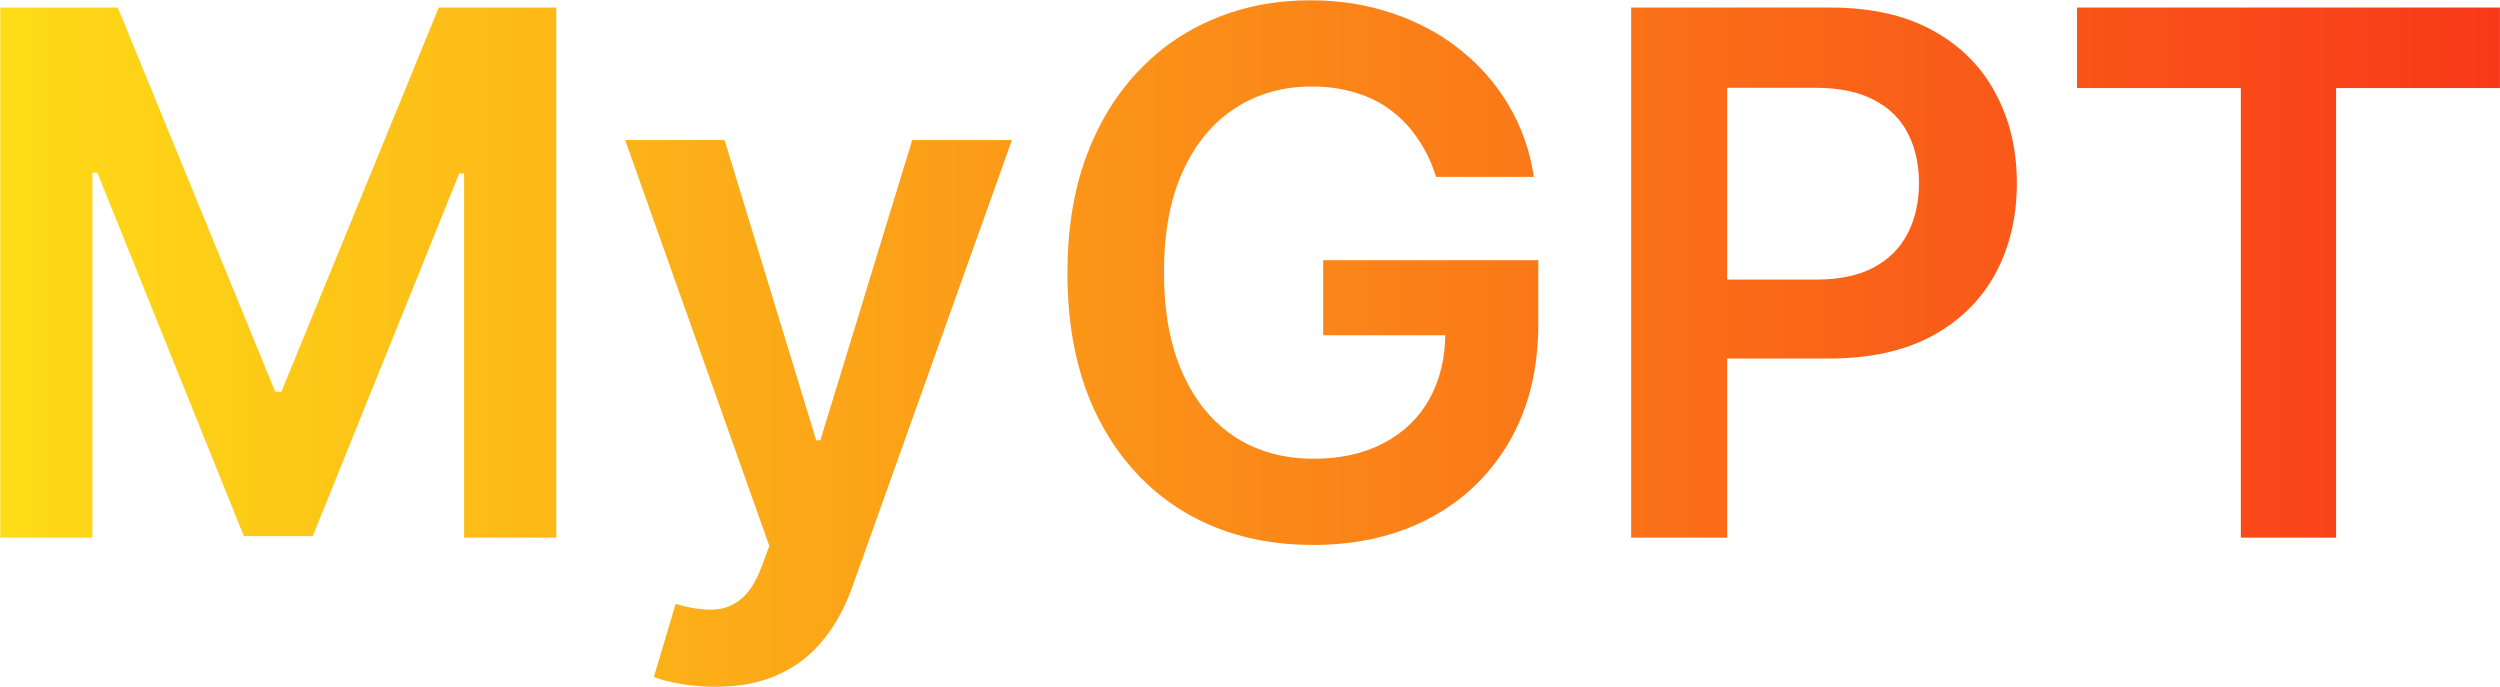
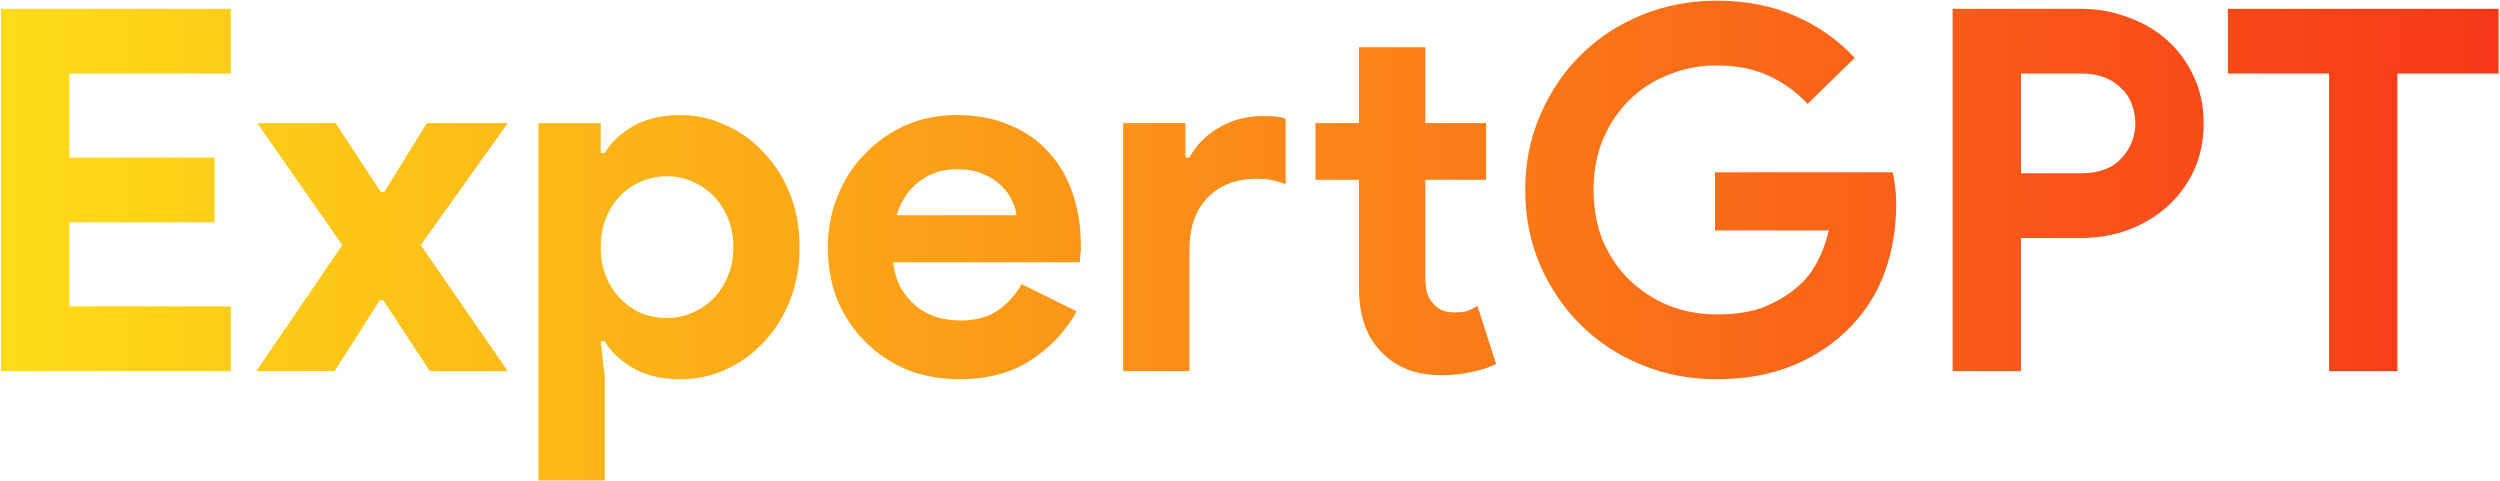
- <svg xmlns="http://www.w3.org/2000/svg" width="4710" height="1294" viewBox="0 0 4710 1294" fill="none">
-   <path d="M0.513 14.212H221.924L518.439 737.943H530.144L826.659 14.212H1048.07V1013H874.453V326.821H865.187L589.154 1010.07H459.429L183.397 325.358H174.131V1013H0.513V14.212ZM1347.02 1293.91C1322.96 1293.91 1300.69 1291.96 1280.21 1288.06C1260.05 1284.48 1243.96 1280.25 1231.93 1275.38L1272.89 1137.85C1298.58 1145.33 1321.5 1148.9 1341.66 1148.58C1361.82 1148.25 1379.54 1141.91 1394.82 1129.56C1410.42 1117.53 1423.59 1097.37 1434.32 1069.08L1449.44 1028.61L1177.8 263.909H1365.07L1537.71 829.629H1545.51L1718.64 263.909H1906.4L1606.47 1103.71C1592.49 1143.38 1573.96 1177.35 1550.88 1205.64C1527.79 1234.25 1499.51 1256.03 1466.02 1270.99C1432.86 1286.27 1393.19 1293.91 1347.02 1293.91ZM2705.48 333.161C2697.35 306.826 2686.14 283.254 2671.83 262.446C2657.85 241.313 2640.94 223.268 2621.11 208.312C2601.6 193.357 2579.17 182.14 2553.81 174.662C2528.45 166.859 2500.82 162.957 2470.9 162.957C2417.26 162.957 2369.46 176.45 2327.52 203.436C2285.58 230.421 2252.58 270.086 2228.52 322.432C2204.79 374.452 2192.92 437.852 2192.92 512.631C2192.92 588.06 2204.79 651.947 2228.52 704.293C2252.26 756.638 2285.26 796.466 2327.52 823.777C2369.79 850.762 2418.88 864.255 2474.81 864.255C2525.53 864.255 2569.42 854.501 2606.48 834.993C2643.87 815.486 2672.64 787.85 2692.8 752.086C2712.96 715.997 2723.04 673.731 2723.04 625.287L2764.01 631.627H2492.85V490.197H2898.12V610.169C2898.12 695.677 2879.91 769.643 2843.5 832.067C2807.08 894.491 2757.02 942.61 2693.29 976.423C2629.57 1009.91 2556.41 1026.66 2473.83 1026.66C2381.82 1026.66 2301.03 1006.01 2231.45 964.719C2162.2 923.103 2108.06 864.092 2069.05 787.687C2030.36 710.958 2011.01 619.922 2011.01 514.581C2011.01 433.95 2022.39 361.935 2045.15 298.535C2068.24 235.135 2100.42 181.327 2141.71 137.11C2183 92.567 2231.45 58.754 2287.05 35.67C2342.64 12.261 2403.12 0.557 2468.47 0.557C2523.74 0.557 2575.27 8.685 2623.06 24.941C2670.86 40.872 2713.29 63.631 2750.35 93.218C2787.74 122.804 2818.46 157.918 2842.52 198.559C2866.58 239.199 2882.35 284.067 2889.83 333.161H2705.48ZM3073.08 1013V14.212H3447.62C3524.35 14.212 3588.73 28.518 3640.75 57.129C3693.09 85.74 3732.6 125.08 3759.26 175.15C3786.24 224.894 3799.74 281.466 3799.74 344.866C3799.74 408.915 3786.24 465.812 3759.26 515.557C3732.27 565.301 3692.44 604.479 3639.77 633.09C3587.1 661.376 3522.24 675.519 3445.19 675.519H3196.95V526.774H3420.8C3465.67 526.774 3502.41 518.971 3531.02 503.365C3559.63 487.758 3580.76 466.3 3594.42 438.99C3608.4 411.679 3615.39 380.304 3615.39 344.866C3615.39 309.427 3608.4 278.215 3594.42 251.229C3580.76 224.244 3559.47 203.273 3530.53 188.317C3501.92 173.036 3465.02 165.396 3419.83 165.396H3254.01V1013H3073.08ZM3913 165.884V14.212H4709.89V165.884H4401.18V1013H4221.71V165.884H3913Z" fill="url(#paint0_linear_2910_6356)" />
+ <svg xmlns="http://www.w3.org/2000/svg" width="1482" height="285" viewBox="0 0 1482 285" fill="none">
+   <path d="M41.1 43.6V93.4H127.2V131.8H41.1V181.6H136.8V220H0.6V5.2H136.8V43.6H41.1ZM202.908 145.3L152.508 73H199.008L225.708 113.8H227.808L253.008 73H301.008L249.408 145.3L301.008 220H254.808L227.208 178H225.108L198.408 220H151.908L202.908 145.3ZM319.209 73H356.109V90.7H358.509C362.109 84.5 367.709 79.2 375.309 74.8C382.909 70.4 392.309 68.2 403.509 68.2C412.909 68.2 421.809 70.2 430.209 74.2C438.809 78 446.309 83.4 452.709 90.4C459.309 97.2 464.509 105.4 468.309 115C472.109 124.6 474.009 135.1 474.009 146.5C474.009 157.9 472.109 168.4 468.309 178C464.509 187.6 459.309 195.9 452.709 202.9C446.309 209.7 438.809 215.1 430.209 219.1C421.809 222.9 412.909 224.8 403.509 224.8C392.309 224.8 382.909 222.6 375.309 218.2C367.709 213.8 362.109 208.5 358.509 202.3H356.109L358.509 223.3V284.8H319.209V73ZM395.409 188.5C400.609 188.5 405.509 187.5 410.109 185.5C414.909 183.5 419.109 180.7 422.709 177.1C426.309 173.5 429.209 169.1 431.409 163.9C433.609 158.7 434.709 152.9 434.709 146.5C434.709 140.1 433.609 134.3 431.409 129.1C429.209 123.9 426.309 119.5 422.709 115.9C419.109 112.3 414.909 109.5 410.109 107.5C405.509 105.5 400.609 104.5 395.409 104.5C390.209 104.5 385.209 105.5 380.409 107.5C375.809 109.3 371.709 112 368.109 115.6C364.509 119.2 361.609 123.6 359.409 128.8C357.209 134 356.109 139.9 356.109 146.5C356.109 153.1 357.209 159 359.409 164.2C361.609 169.4 364.509 173.8 368.109 177.4C371.709 181 375.809 183.8 380.409 185.8C385.209 187.6 390.209 188.5 395.409 188.5ZM638.32 184.6C631.52 196.6 622.32 206.3 610.72 213.7C599.32 221.1 585.32 224.8 568.72 224.8C557.52 224.8 547.12 222.9 537.52 219.1C528.12 215.1 519.92 209.6 512.92 202.6C505.92 195.6 500.42 187.4 496.42 178C492.62 168.4 490.72 157.9 490.72 146.5C490.72 135.9 492.62 125.9 496.42 116.5C500.22 106.9 505.52 98.6 512.32 91.6C519.12 84.4 527.12 78.7 536.32 74.5C545.72 70.3 556.02 68.2 567.22 68.2C579.02 68.2 589.52 70.2 598.72 74.2C607.92 78 615.62 83.4 621.82 90.4C628.02 97.2 632.72 105.3 635.92 114.7C639.12 124.1 640.72 134.3 640.72 145.3C640.72 146.7 640.72 147.9 640.72 148.9C640.52 150.1 640.42 151.2 640.42 152.2C640.22 153.2 640.12 154.3 640.12 155.5H529.42C530.22 161.5 531.82 166.7 534.22 171.1C536.82 175.3 539.92 178.9 543.52 181.9C547.32 184.7 551.42 186.8 555.82 188.2C560.22 189.4 564.72 190 569.32 190C578.32 190 585.72 188 591.52 184C597.52 179.8 602.22 174.6 605.62 168.4L638.32 184.6ZM602.62 127.6C602.42 125 601.52 122.1 599.92 118.9C598.52 115.7 596.32 112.7 593.32 109.9C590.52 107.1 586.92 104.8 582.52 103C578.32 101.2 573.22 100.3 567.22 100.3C558.82 100.3 551.42 102.7 545.02 107.5C538.62 112.3 534.12 119 531.52 127.6H602.62ZM702.72 93.4H705.12C709.12 86 714.92 80.1 722.52 75.7C730.32 71.1 738.92 68.8 748.32 68.8C751.72 68.8 754.42 68.9 756.42 69.1C758.42 69.3 760.32 69.7 762.12 70.3V109.3C759.92 108.3 757.42 107.5 754.62 106.9C752.02 106.3 748.82 106 745.02 106C732.62 106 722.82 109.8 715.62 117.4C708.62 124.8 705.12 135 705.12 148V220H665.82V73H702.72V93.4ZM805.62 106.6H779.82V73H805.62V28H844.92V73H880.92V106.6H844.92V163.6C844.92 167 845.22 170.2 845.82 173.2C846.62 176 848.02 178.4 850.02 180.4C852.82 183.6 856.82 185.2 862.02 185.2C865.42 185.2 868.12 184.9 870.12 184.3C872.12 183.5 874.02 182.5 875.82 181.3L886.92 215.8C882.32 218 877.32 219.6 871.92 220.6C866.72 221.8 860.92 222.4 854.52 222.4C847.12 222.4 840.42 221.3 834.42 219.1C828.62 216.7 823.72 213.5 819.72 209.5C810.32 200.5 805.62 187.7 805.62 171.1V106.6ZM1016.66 102.1H1121.96C1122.56 104.5 1123.06 107.4 1123.46 110.8C1123.86 114.2 1124.06 117.6 1124.06 121C1124.06 134.8 1121.96 147.8 1117.76 160C1113.56 172.2 1106.96 183.1 1097.96 192.7C1088.36 202.9 1076.86 210.8 1063.46 216.4C1050.06 222 1034.76 224.8 1017.56 224.8C1001.96 224.8 987.263 222 973.463 216.4C959.663 210.8 947.663 203 937.463 193C927.263 183 919.163 171.2 913.163 157.6C907.163 143.8 904.163 128.8 904.163 112.6C904.163 96.4 907.163 81.5 913.163 67.9C919.163 54.1 927.263 42.2 937.463 32.2C947.663 22.2 959.663 14.4 973.463 8.8C987.263 3.2 1001.96 0.4 1017.56 0.4C1034.96 0.4 1050.46 3.4 1064.06 9.4C1077.86 15.4 1089.66 23.7 1099.46 34.3L1071.56 61.6C1064.56 54.2 1056.76 48.6 1048.16 44.8C1039.56 40.8 1029.26 38.8 1017.26 38.8C1007.46 38.8 998.163 40.6 989.363 44.2C980.563 47.6 972.863 52.5 966.263 58.9C959.663 65.3 954.363 73.1 950.363 82.3C946.563 91.3 944.663 101.4 944.663 112.6C944.663 123.8 946.563 134 950.363 143.2C954.363 152.2 959.663 159.9 966.263 166.3C973.063 172.7 980.863 177.7 989.663 181.3C998.463 184.7 1007.86 186.4 1017.86 186.4C1029.26 186.4 1038.86 184.8 1046.66 181.6C1054.66 178.2 1061.46 173.9 1067.06 168.7C1071.06 165.1 1074.46 160.6 1077.26 155.2C1080.26 149.6 1082.56 143.4 1084.16 136.6H1016.66V102.1ZM1157.53 220V5.2H1233.13C1243.33 5.2 1252.83 6.9 1261.63 10.3C1270.63 13.5 1278.43 18.1 1285.03 24.1C1291.63 30.1 1296.83 37.3 1300.63 45.7C1304.43 53.9 1306.33 63 1306.33 73C1306.33 83.2 1304.43 92.5 1300.63 100.9C1296.83 109.1 1291.63 116.2 1285.03 122.2C1278.43 128.2 1270.63 132.9 1261.63 136.3C1252.83 139.5 1243.33 141.1 1233.13 141.1H1198.03V220H1157.53ZM1233.73 102.7C1244.33 102.7 1252.33 99.7 1257.73 93.7C1263.13 87.7 1265.83 80.8 1265.83 73C1265.83 69.2 1265.13 65.5 1263.73 61.9C1262.53 58.3 1260.53 55.2 1257.73 52.6C1255.13 49.8 1251.83 47.6 1247.83 46C1243.83 44.4 1239.13 43.6 1233.73 43.6H1198.03V102.7H1233.73ZM1380.67 220V43.6H1320.67V5.2H1481.17V43.6H1421.17V220H1380.67Z" fill="url(#paint0_linear_1010_10628)" />
  <defs>
-     <linearGradient id="paint0_linear_2910_6356" x1="-98" y1="514" x2="4765" y2="514" gradientUnits="userSpaceOnUse">
+     <linearGradient id="paint0_linear_1010_10628" x1="-21" y1="113.5" x2="1489" y2="113.5" gradientUnits="userSpaceOnUse">
      <stop stop-color="#FEDF17" />
      <stop offset="1" stop-color="#F83719" />
    </linearGradient>
  </defs>
</svg>
